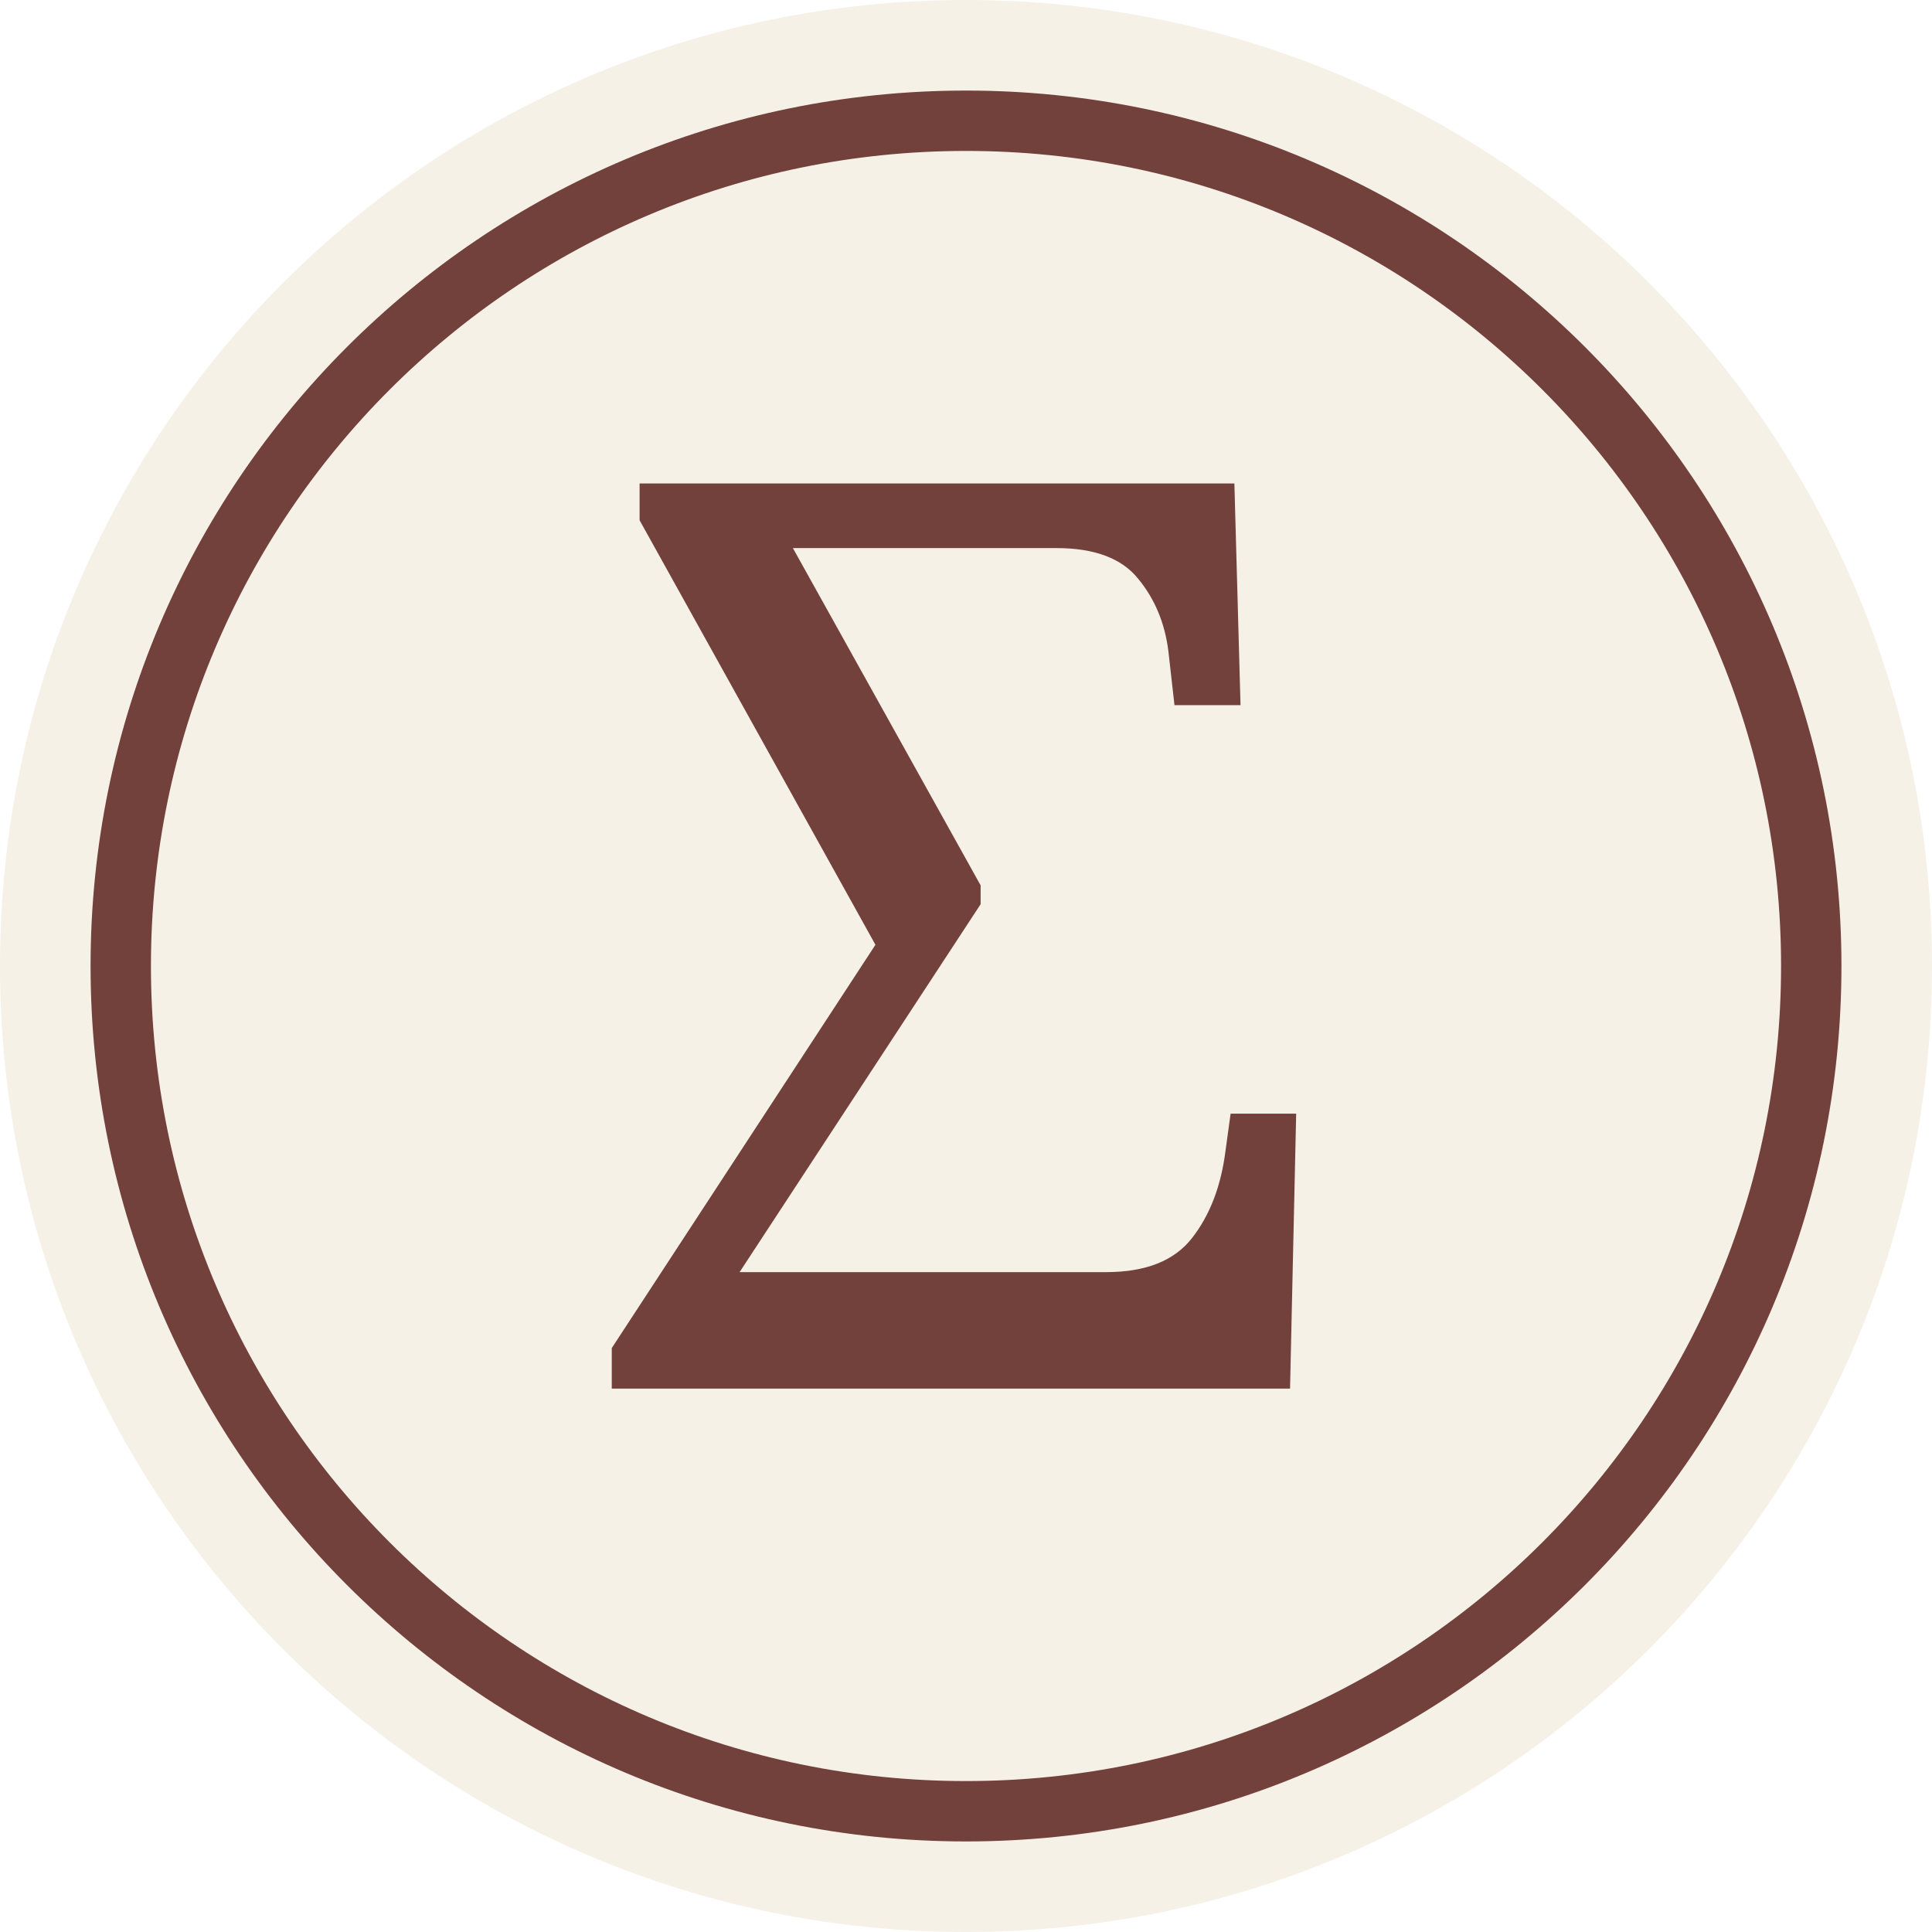
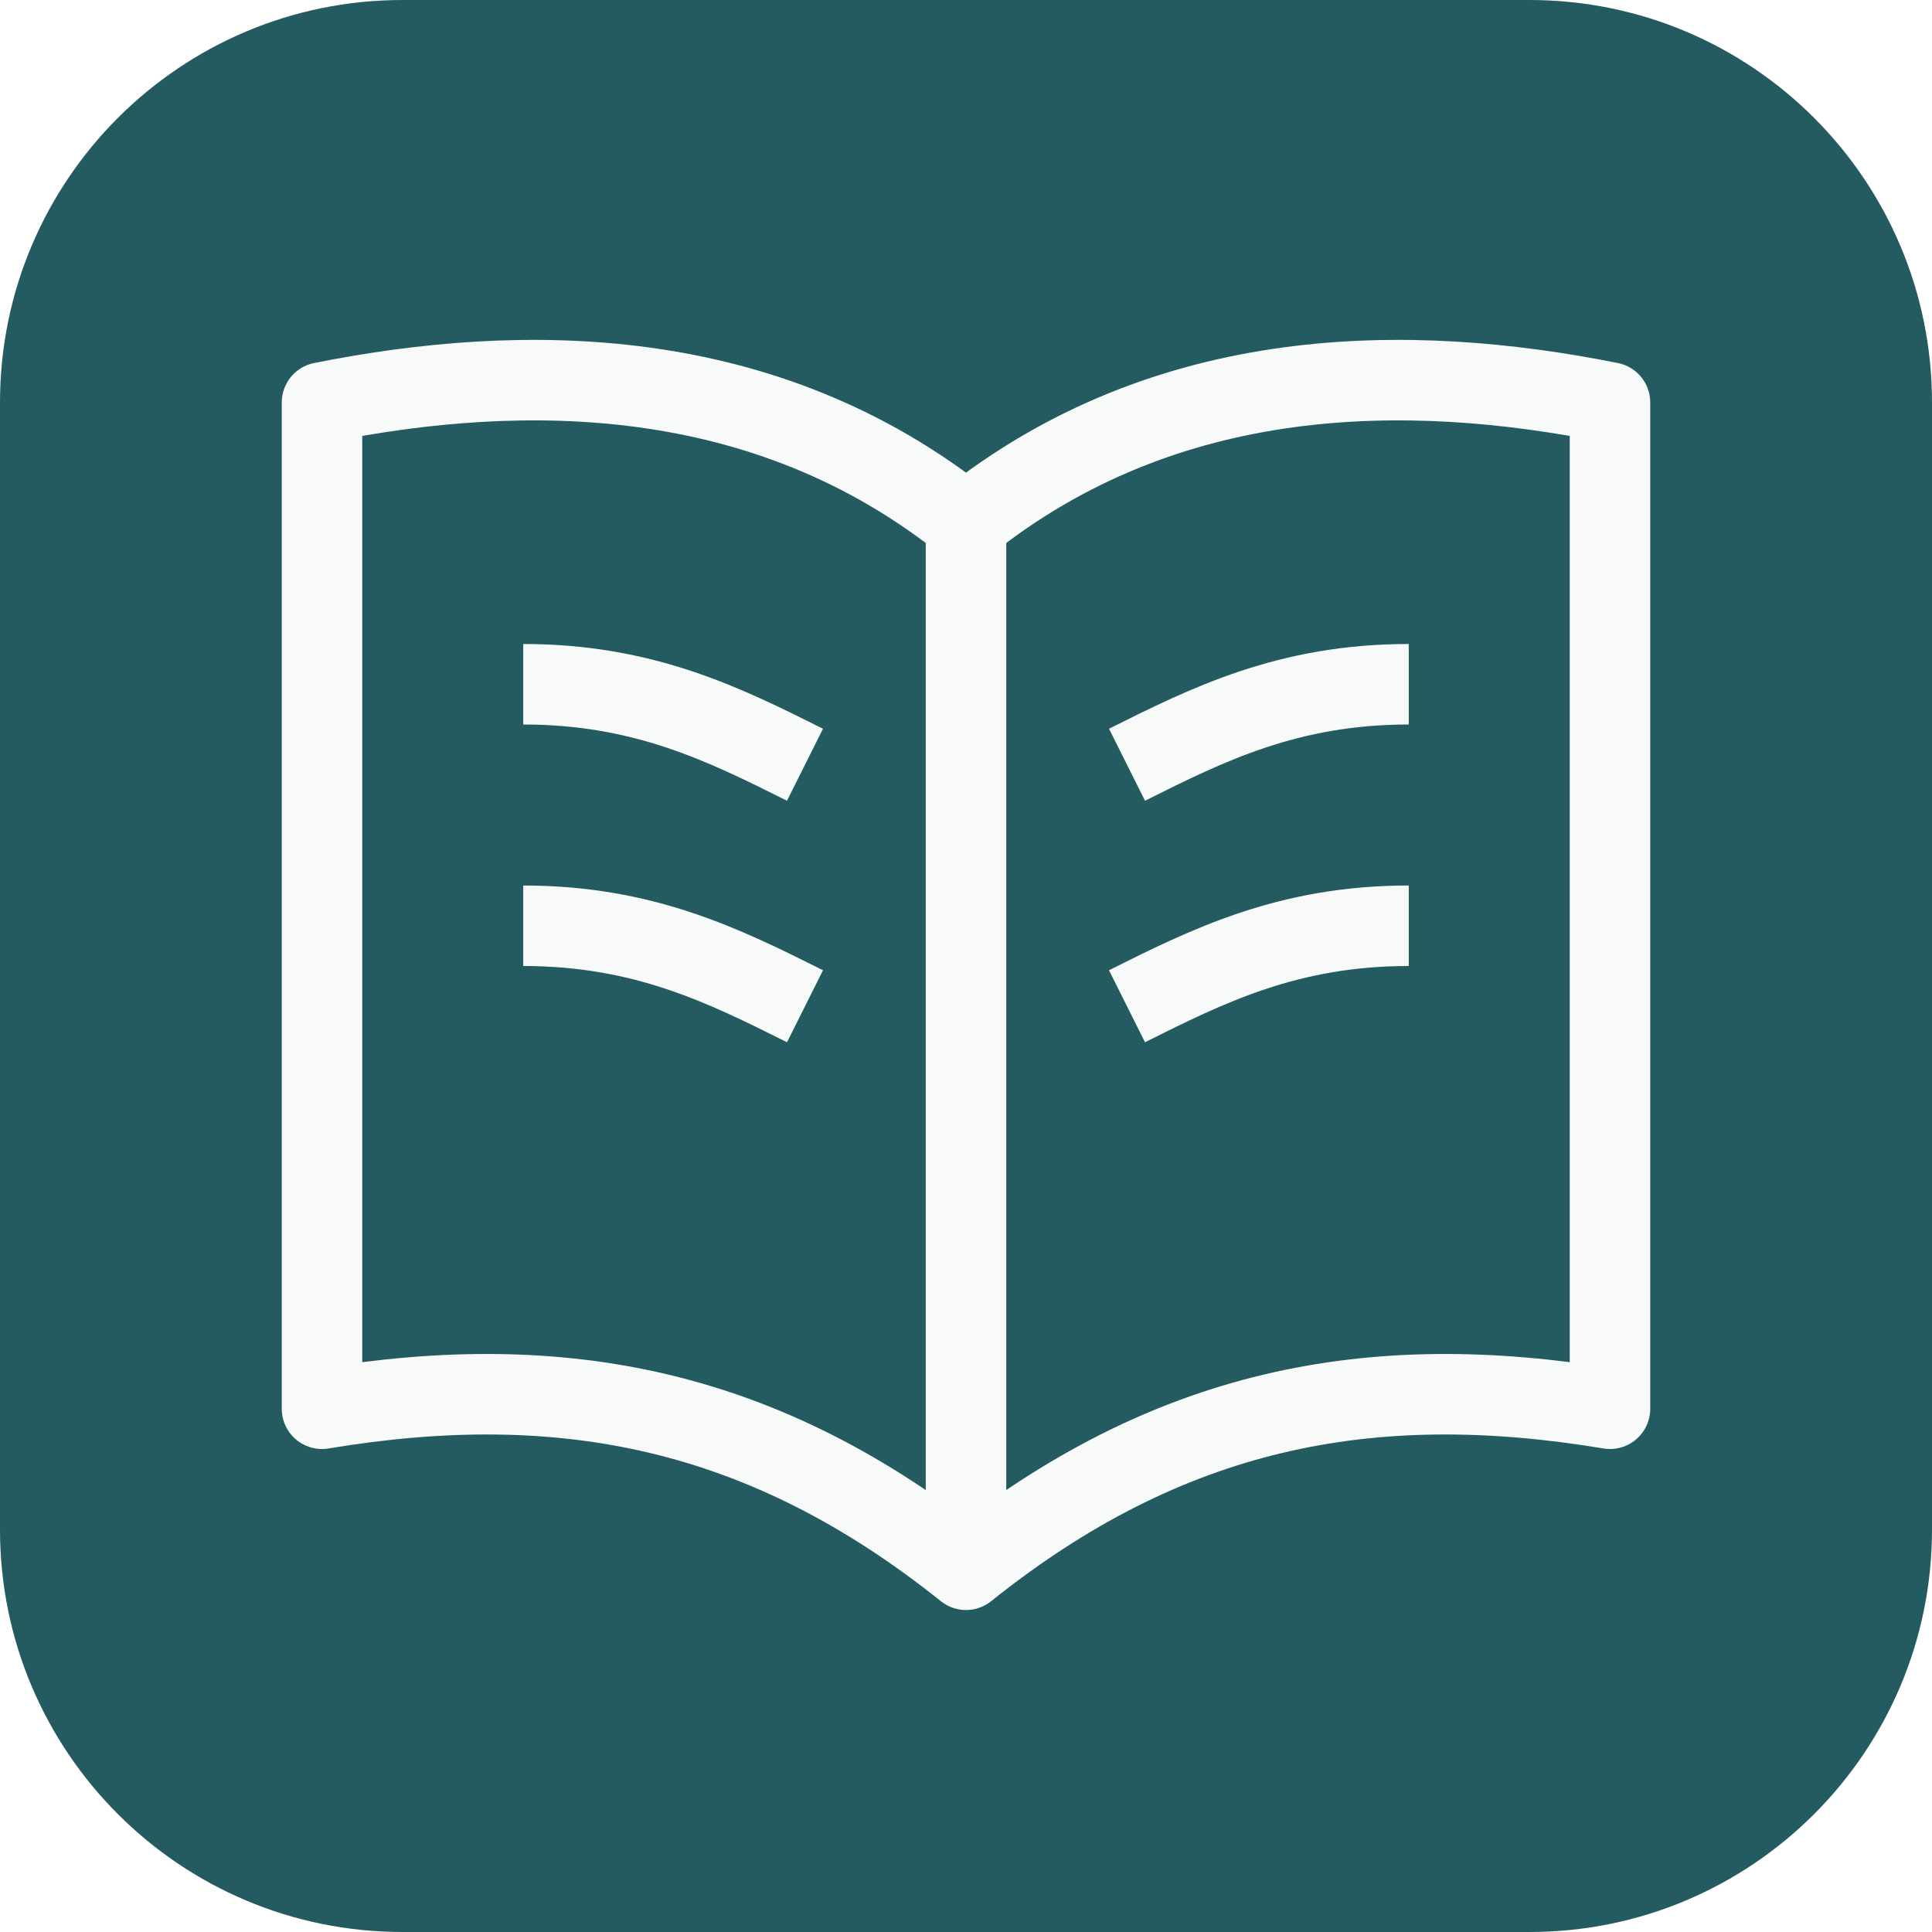
- <svg xmlns="http://www.w3.org/2000/svg" viewBox="0 0 64 64">
-   <rect width="64" height="64" rx="32" fill="#f6f1e7" />
-   <circle cx="32" cy="32" r="28" fill="none" stroke="#73413b" stroke-width="2" />
-   <text x="32" y="46" text-anchor="middle" font-family="Georgia,serif" font-size="42" fill="#73413b">Σ</text>
+ <svg xmlns="http://www.w3.org/2000/svg" viewBox="0 0 48 48">
+   <rect width="48" height="48" rx="10" fill="#245b60" />
+   <g fill="none" stroke="#f8faf9" stroke-width="2" stroke-linejoin="round">
+     <path d="M24 13c-5-4-11-4-16-3v25c6-1 11 0 16 4 5-4 10-5 16-4V10c-5-1-11-1-16 3Z" />
+     <path d="M24 13v26m-11-22c3 0 5 1 7 2m-7 4c3 0 5 1 7 2m8-6c2-1 4-2 7-2m-7 8c2-1 4-2 7-2" />
+   </g>
</svg>
